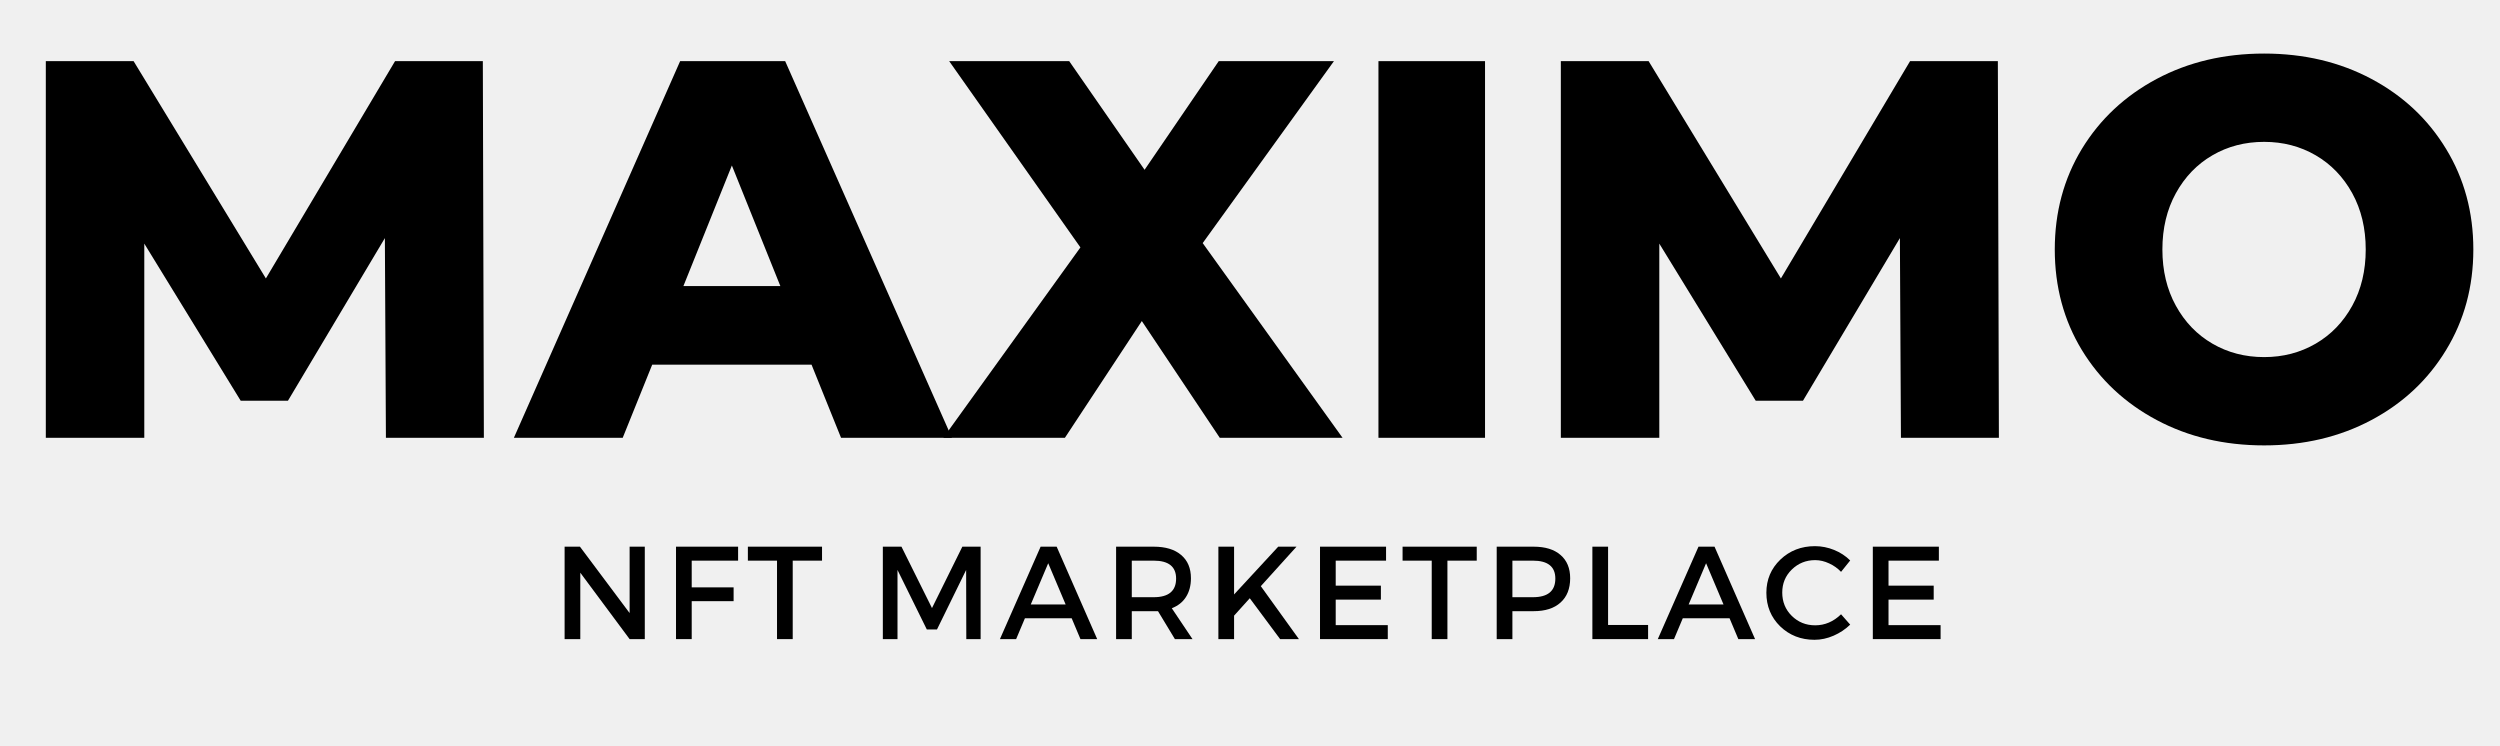
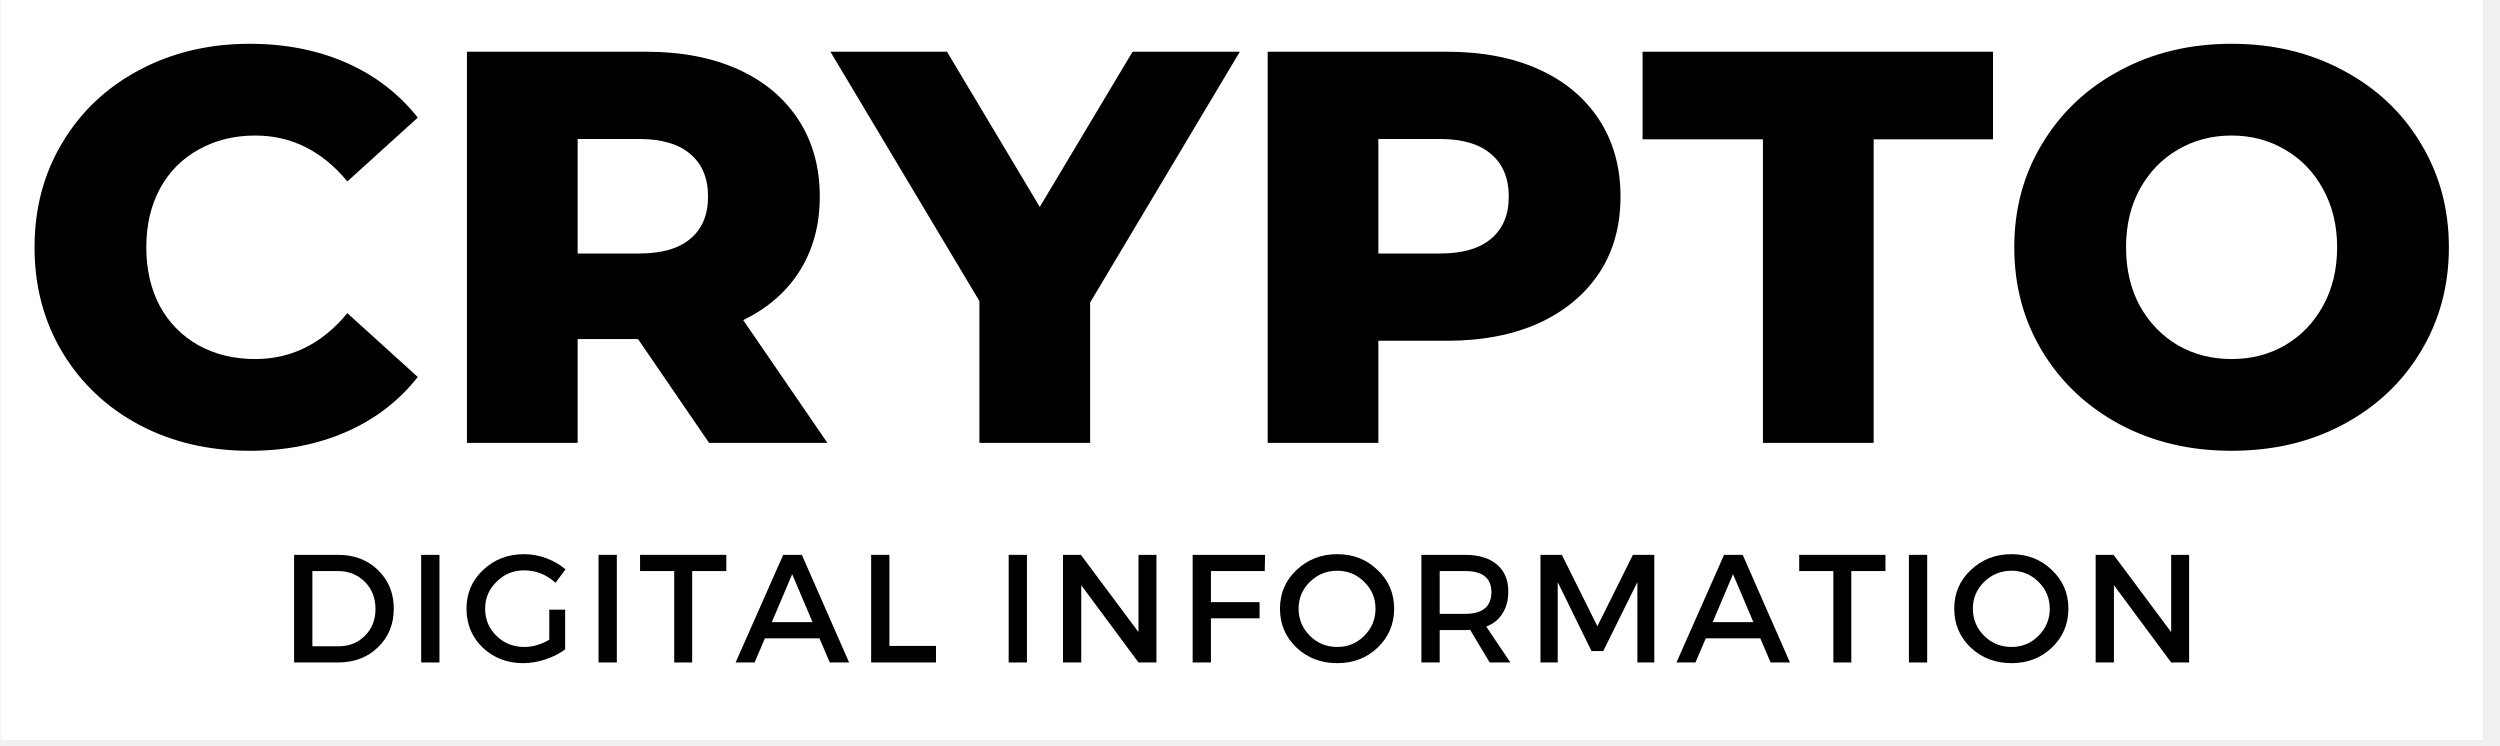
- <svg xmlns="http://www.w3.org/2000/svg" width="302" zoomAndPan="magnify" viewBox="0 0 226.5 67.5" height="90" preserveAspectRatio="xMidYMid meet" version="1.0">
+ <svg xmlns="http://www.w3.org/2000/svg" width="151" zoomAndPan="magnify" viewBox="0 0 113.25 33.75" height="45" preserveAspectRatio="xMidYMid meet" version="1.0">
  <defs>
    <g />
+     <clipPath id="id1">
+       <path d="M 0.043 0 L 112.461 0 L 112.461 33.5 L 0.043 33.5 Z M 0.043 0 " clip-rule="nonzero" />
+     </clipPath>
  </defs>
-   <g fill="rgb(0%, 0%, 0%)" fill-opacity="1">
-     <g transform="translate(0.744669, 39.66484)">
+   <g clip-path="url(#id1)">
+     <path fill="#ffffff" d="M 0.043 0 L 113.207 0 L 113.207 73.703 L 0.043 73.703 Z M 0.043 0 " fill-opacity="1" fill-rule="nonzero" />
+     <path fill="#ffffff" d="M 0.043 0 L 112.461 0 L 112.461 33.5 L 0.043 33.5 Z M 0.043 0 " fill-opacity="1" fill-rule="nonzero" />
+     <path fill="#ffffff" d="M 0.043 0 L 112.461 0 L 112.461 33.5 L 0.043 33.5 Z M 0.043 0 " fill-opacity="1" fill-rule="nonzero" />
+     <path fill="#ffffff" d="M 0.043 0 L 112.461 0 L 112.461 33.5 L 0.043 33.5 Z M 0.043 0 " fill-opacity="1" fill-rule="nonzero" />
+   </g>
+   <g fill="#000000" fill-opacity="1">
+     <g transform="translate(0.705627, 20.06171)">
      <g>
-         <path d="M 34.219 0 L 34.125 -18.094 L 25.344 -3.359 L 21.062 -3.359 L 12.328 -17.594 L 12.328 0 L 3.406 0 L 3.406 -34.125 L 11.359 -34.125 L 23.344 -14.438 L 35.047 -34.125 L 43 -34.125 L 43.094 0 Z M 34.219 0 " />
+         <path d="M 10.609 0.359 C 8.754 0.359 7.086 -0.031 5.609 -0.812 C 4.129 -1.602 2.969 -2.695 2.125 -4.094 C 1.281 -5.5 0.859 -7.086 0.859 -8.859 C 0.859 -10.629 1.281 -12.211 2.125 -13.609 C 2.969 -15.016 4.129 -16.109 5.609 -16.891 C 7.086 -17.68 8.754 -18.078 10.609 -18.078 C 12.223 -18.078 13.68 -17.789 14.984 -17.219 C 16.285 -16.645 17.363 -15.816 18.219 -14.734 L 15.031 -11.844 C 13.883 -13.227 12.492 -13.922 10.859 -13.922 C 9.898 -13.922 9.039 -13.707 8.281 -13.281 C 7.531 -12.863 6.945 -12.27 6.531 -11.5 C 6.125 -10.738 5.922 -9.859 5.922 -8.859 C 5.922 -7.859 6.125 -6.973 6.531 -6.203 C 6.945 -5.441 7.531 -4.848 8.281 -4.422 C 9.039 -4.004 9.898 -3.797 10.859 -3.797 C 12.492 -3.797 13.883 -4.488 15.031 -5.875 L 18.219 -2.984 C 17.363 -1.898 16.285 -1.07 14.984 -0.5 C 13.68 0.07 12.223 0.359 10.609 0.359 Z M 10.609 0.359 " />
      </g>
    </g>
  </g>
-   <g fill="rgb(0%, 0%, 0%)" fill-opacity="1">
-     <g transform="translate(47.24567, 39.66484)">
+   <g fill="#000000" fill-opacity="1">
+     <g transform="translate(19.3862, 20.06171)">
      <g>
-         <path d="M 26.281 -6.625 L 11.844 -6.625 L 9.172 0 L -0.688 0 L 14.375 -34.125 L 23.891 -34.125 L 39 0 L 28.953 0 Z M 23.453 -13.75 L 19.062 -24.672 L 14.672 -13.75 Z M 23.453 -13.75 " />
+         <path d="M 9.516 -4.703 L 6.781 -4.703 L 6.781 0 L 1.766 0 L 1.766 -17.719 L 9.875 -17.719 C 11.477 -17.719 12.867 -17.453 14.047 -16.922 C 15.223 -16.391 16.133 -15.629 16.781 -14.641 C 17.426 -13.648 17.75 -12.488 17.75 -11.156 C 17.75 -9.875 17.445 -8.754 16.844 -7.797 C 16.25 -6.848 15.395 -6.102 14.281 -5.562 L 18.094 0 L 12.734 0 Z M 12.688 -11.156 C 12.688 -11.988 12.422 -12.629 11.891 -13.078 C 11.367 -13.535 10.594 -13.766 9.562 -13.766 L 6.781 -13.766 L 6.781 -8.578 L 9.562 -8.578 C 10.594 -8.578 11.367 -8.801 11.891 -9.25 C 12.422 -9.695 12.688 -10.332 12.688 -11.156 Z M 12.688 -11.156 " />
      </g>
    </g>
  </g>
-   <g fill="rgb(0%, 0%, 0%)" fill-opacity="1">
-     <g transform="translate(85.55781, 39.66484)">
+   <g fill="#000000" fill-opacity="1">
+     <g transform="translate(38.11741, 20.06171)">
      <g>
-         <path d="M 24.953 0 L 17.891 -10.578 L 10.922 0 L -0.094 0 L 12.328 -17.25 L 0.438 -34.125 L 11.312 -34.125 L 18.141 -24.281 L 24.859 -34.125 L 35.297 -34.125 L 23.406 -17.641 L 36.078 0 Z M 24.953 0 " />
+         <path d="M 11.266 -6.359 L 11.266 0 L 6.25 0 L 6.25 -6.422 L -0.5 -17.719 L 4.781 -17.719 L 8.984 -10.688 L 13.188 -17.719 L 18.047 -17.719 Z M 11.266 -6.359 " />
      </g>
    </g>
  </g>
-   <g fill="rgb(0%, 0%, 0%)" fill-opacity="1">
-     <g transform="translate(121.4815, 39.66484)">
+   <g fill="#000000" fill-opacity="1">
+     <g transform="translate(55.65893, 20.06171)">
      <g>
-         <path d="M 3.406 -34.125 L 13.062 -34.125 L 13.062 0 L 3.406 0 Z M 3.406 -34.125 " />
+         <path d="M 9.875 -17.719 C 11.477 -17.719 12.867 -17.453 14.047 -16.922 C 15.223 -16.391 16.133 -15.629 16.781 -14.641 C 17.426 -13.648 17.75 -12.488 17.75 -11.156 C 17.75 -9.82 17.426 -8.664 16.781 -7.688 C 16.133 -6.719 15.223 -5.961 14.047 -5.422 C 12.867 -4.891 11.477 -4.625 9.875 -4.625 L 6.781 -4.625 L 6.781 0 L 1.766 0 L 1.766 -17.719 Z M 9.562 -8.578 C 10.594 -8.578 11.367 -8.801 11.891 -9.25 C 12.422 -9.695 12.688 -10.332 12.688 -11.156 C 12.688 -11.988 12.422 -12.629 11.891 -13.078 C 11.367 -13.535 10.594 -13.766 9.562 -13.766 L 6.781 -13.766 L 6.781 -8.578 Z M 9.562 -8.578 " />
      </g>
    </g>
  </g>
-   <g fill="rgb(0%, 0%, 0%)" fill-opacity="1">
-     <g transform="translate(138.0055, 39.66484)">
+   <g fill="#000000" fill-opacity="1">
+     <g transform="translate(74.31419, 20.06171)">
      <g>
-         <path d="M 34.219 0 L 34.125 -18.094 L 25.344 -3.359 L 21.062 -3.359 L 12.328 -17.594 L 12.328 0 L 3.406 0 L 3.406 -34.125 L 11.359 -34.125 L 23.344 -14.438 L 35.047 -34.125 L 43 -34.125 L 43.094 0 Z M 34.219 0 " />
+         <path d="M 5.547 -13.75 L 0.094 -13.75 L 0.094 -17.719 L 15.969 -17.719 L 15.969 -13.75 L 10.562 -13.75 L 10.562 0 L 5.547 0 Z M 5.547 -13.75 " />
      </g>
    </g>
  </g>
-   <g fill="rgb(0%, 0%, 0%)" fill-opacity="1">
-     <g transform="translate(184.5065, 39.66484)">
+   <g fill="#000000" fill-opacity="1">
+     <g transform="translate(90.3876, 20.06171)">
      <g>
-         <path d="M 20.625 0.688 C 17.008 0.688 13.766 -0.078 10.891 -1.609 C 8.016 -3.141 5.754 -5.254 4.109 -7.953 C 2.473 -10.648 1.656 -13.688 1.656 -17.062 C 1.656 -20.438 2.473 -23.473 4.109 -26.172 C 5.754 -28.867 8.016 -30.984 10.891 -32.516 C 13.766 -34.047 17.008 -34.812 20.625 -34.812 C 24.227 -34.812 27.469 -34.047 30.344 -32.516 C 33.219 -30.984 35.473 -28.867 37.109 -26.172 C 38.754 -23.473 39.578 -20.438 39.578 -17.062 C 39.578 -13.688 38.754 -10.648 37.109 -7.953 C 35.473 -5.254 33.219 -3.141 30.344 -1.609 C 27.469 -0.078 24.227 0.688 20.625 0.688 Z M 20.625 -7.312 C 22.344 -7.312 23.898 -7.719 25.297 -8.531 C 26.691 -9.344 27.797 -10.488 28.609 -11.969 C 29.422 -13.445 29.828 -15.145 29.828 -17.062 C 29.828 -18.977 29.422 -20.676 28.609 -22.156 C 27.797 -23.633 26.691 -24.781 25.297 -25.594 C 23.898 -26.406 22.344 -26.812 20.625 -26.812 C 18.895 -26.812 17.332 -26.406 15.938 -25.594 C 14.539 -24.781 13.438 -23.633 12.625 -22.156 C 11.812 -20.676 11.406 -18.977 11.406 -17.062 C 11.406 -15.145 11.812 -13.445 12.625 -11.969 C 13.438 -10.488 14.539 -9.344 15.938 -8.531 C 17.332 -7.719 18.895 -7.312 20.625 -7.312 Z M 20.625 -7.312 " />
+         <path d="M 10.703 0.359 C 8.828 0.359 7.145 -0.035 5.656 -0.828 C 4.164 -1.629 2.992 -2.727 2.141 -4.125 C 1.285 -5.531 0.859 -7.109 0.859 -8.859 C 0.859 -10.609 1.285 -12.18 2.141 -13.578 C 2.992 -14.984 4.164 -16.082 5.656 -16.875 C 7.145 -17.676 8.828 -18.078 10.703 -18.078 C 12.578 -18.078 14.258 -17.676 15.75 -16.875 C 17.25 -16.082 18.422 -14.984 19.266 -13.578 C 20.117 -12.18 20.547 -10.609 20.547 -8.859 C 20.547 -7.109 20.117 -5.531 19.266 -4.125 C 18.422 -2.727 17.25 -1.629 15.75 -0.828 C 14.258 -0.035 12.578 0.359 10.703 0.359 Z M 10.703 -3.797 C 11.598 -3.797 12.406 -4.004 13.125 -4.422 C 13.852 -4.848 14.426 -5.441 14.844 -6.203 C 15.27 -6.973 15.484 -7.859 15.484 -8.859 C 15.484 -9.859 15.27 -10.738 14.844 -11.5 C 14.426 -12.27 13.852 -12.863 13.125 -13.281 C 12.406 -13.707 11.598 -13.922 10.703 -13.922 C 9.805 -13.922 8.992 -13.707 8.266 -13.281 C 7.547 -12.863 6.973 -12.27 6.547 -11.5 C 6.129 -10.738 5.922 -9.859 5.922 -8.859 C 5.922 -7.859 6.129 -6.973 6.547 -6.203 C 6.973 -5.441 7.547 -4.848 8.266 -4.422 C 8.992 -4.004 9.805 -3.797 10.703 -3.797 Z M 10.703 -3.797 " />
      </g>
    </g>
  </g>
-   <g fill="rgb(0%, 0%, 0%)" fill-opacity="1">
-     <g transform="translate(50.05934, 57.90361)">
+   <g fill="#000000" fill-opacity="1">
+     <g transform="translate(12.68218, 30.01001)">
      <g>
-         <path d="M 8.359 0 L 6.984 0 L 2.516 -6.016 L 2.516 0 L 1.094 0 L 1.094 -8.375 L 2.484 -8.375 L 6.984 -2.359 L 6.984 -8.375 L 8.359 -8.375 Z M 8.359 0 " />
+         <path d="M 0.641 -4.875 L 2.641 -4.875 C 3.367 -4.875 3.969 -4.645 4.438 -4.188 C 4.914 -3.727 5.156 -3.145 5.156 -2.438 C 5.156 -1.727 4.914 -1.145 4.438 -0.688 C 3.969 -0.227 3.363 0 2.625 0 L 0.641 0 Z M 1.469 -4.141 L 1.469 -0.734 L 2.656 -0.734 C 3.133 -0.734 3.531 -0.891 3.844 -1.203 C 4.164 -1.523 4.328 -1.93 4.328 -2.422 C 4.328 -2.922 4.164 -3.332 3.844 -3.656 C 3.52 -3.977 3.113 -4.141 2.625 -4.141 Z M 1.469 -4.141 " />
      </g>
    </g>
  </g>
-   <g fill="rgb(0%, 0%, 0%)" fill-opacity="1">
-     <g transform="translate(60.15281, 57.90361)">
+   <g fill="#000000" fill-opacity="1">
+     <g transform="translate(18.43832, 30.01001)">
      <g>
-         <path d="M 6.719 -7.109 L 2.516 -7.109 L 2.516 -4.688 L 6.312 -4.688 L 6.312 -3.438 L 2.516 -3.438 L 2.516 0 L 1.094 0 L 1.094 -8.375 L 6.719 -8.375 Z M 6.719 -7.109 " />
+         <path d="M 1.469 0 L 0.641 0 L 0.641 -4.875 L 1.469 -4.875 Z M 1.469 0 " />
      </g>
    </g>
  </g>
-   <g fill="rgb(0%, 0%, 0%)" fill-opacity="1">
-     <g transform="translate(67.64814, 57.90361)">
+   <g fill="#000000" fill-opacity="1">
+     <g transform="translate(20.89826, 30.01001)">
      <g>
-         <path d="M 6.828 -7.109 L 4.172 -7.109 L 4.172 0 L 2.75 0 L 2.75 -7.109 L 0.109 -7.109 L 0.109 -8.375 L 6.828 -8.375 Z M 6.828 -7.109 " />
+         <path d="M 3.984 -2.391 L 4.703 -2.391 L 4.703 -0.594 C 4.453 -0.406 4.156 -0.254 3.812 -0.141 C 3.469 -0.023 3.129 0.031 2.797 0.031 C 2.078 0.031 1.469 -0.203 0.969 -0.672 C 0.477 -1.148 0.234 -1.738 0.234 -2.438 C 0.234 -3.133 0.484 -3.719 0.984 -4.188 C 1.484 -4.664 2.102 -4.906 2.844 -4.906 C 3.188 -4.906 3.523 -4.844 3.859 -4.719 C 4.191 -4.594 4.477 -4.426 4.719 -4.219 L 4.266 -3.609 C 3.859 -3.984 3.383 -4.172 2.844 -4.172 C 2.352 -4.172 1.938 -4 1.594 -3.656 C 1.25 -3.32 1.078 -2.914 1.078 -2.438 C 1.078 -1.945 1.25 -1.535 1.594 -1.203 C 1.938 -0.867 2.359 -0.703 2.859 -0.703 C 3.234 -0.703 3.609 -0.812 3.984 -1.031 Z M 3.984 -2.391 " />
      </g>
    </g>
  </g>
-   <g fill="rgb(0%, 0%, 0%)" fill-opacity="1">
-     <g transform="translate(75.19138, 57.90361)">
+   <g fill="#000000" fill-opacity="1">
+     <g transform="translate(26.47321, 30.01001)">
+       <g>
+         <path d="M 1.469 0 L 0.641 0 L 0.641 -4.875 L 1.469 -4.875 Z M 1.469 0 " />
+       </g>
+     </g>
+   </g>
+   <g fill="#000000" fill-opacity="1">
+     <g transform="translate(28.93316, 30.01001)">
+       <g>
+         <path d="M 3.969 -4.141 L 2.422 -4.141 L 2.422 0 L 1.609 0 L 1.609 -4.141 L 0.062 -4.141 L 0.062 -4.875 L 3.969 -4.875 Z M 3.969 -4.141 " />
+       </g>
+     </g>
+   </g>
+   <g fill="#000000" fill-opacity="1">
+     <g transform="translate(33.32343, 30.01001)">
+       <g>
+         <path d="M 3.797 -1.094 L 1.328 -1.094 L 0.859 0 L 0 0 L 2.156 -4.875 L 3 -4.875 L 5.141 0 L 4.266 0 Z M 3.484 -1.828 L 2.562 -4 L 1.641 -1.828 Z M 3.484 -1.828 " />
+       </g>
+     </g>
+   </g>
+   <g fill="#000000" fill-opacity="1">
+     <g transform="translate(38.82172, 30.01001)">
+       <g>
+         <path d="M 1.469 -0.75 L 3.578 -0.75 L 3.578 0 L 0.641 0 L 0.641 -4.875 L 1.469 -4.875 Z M 1.469 -0.75 " />
+       </g>
+     </g>
+   </g>
+   <g fill="#000000" fill-opacity="1">
+     <g transform="translate(42.89841, 30.01001)">
      <g />
    </g>
  </g>
-   <g fill="rgb(0%, 0%, 0%)" fill-opacity="1">
-     <g transform="translate(78.89129, 57.90361)">
+   <g fill="#000000" fill-opacity="1">
+     <g transform="translate(45.05173, 30.01001)">
      <g>
-         <path d="M 9.953 0 L 8.656 0 L 8.641 -6.266 L 6 -0.875 L 5.078 -0.875 L 2.422 -6.266 L 2.422 0 L 1.094 0 L 1.094 -8.375 L 2.781 -8.375 L 5.547 -2.812 L 8.297 -8.375 L 9.953 -8.375 Z M 9.953 0 " />
+         <path d="M 1.469 0 L 0.641 0 L 0.641 -4.875 L 1.469 -4.875 Z M 1.469 0 " />
      </g>
    </g>
  </g>
-   <g fill="rgb(0%, 0%, 0%)" fill-opacity="1">
-     <g transform="translate(90.57717, 57.90361)">
+   <g fill="#000000" fill-opacity="1">
+     <g transform="translate(47.51168, 30.01001)">
      <g>
-         <path d="M 6.516 -1.891 L 2.281 -1.891 L 1.484 0 L 0.016 0 L 3.703 -8.375 L 5.156 -8.375 L 8.828 0 L 7.312 0 Z M 5.969 -3.141 L 4.391 -6.875 L 2.812 -3.141 Z M 5.969 -3.141 " />
+         <path d="M 4.875 0 L 4.062 0 L 1.469 -3.5 L 1.469 0 L 0.641 0 L 0.641 -4.875 L 1.453 -4.875 L 4.062 -1.375 L 4.062 -4.875 L 4.875 -4.875 Z M 4.875 0 " />
      </g>
    </g>
  </g>
-   <g fill="rgb(0%, 0%, 0%)" fill-opacity="1">
-     <g transform="translate(100.0241, 57.90361)">
+   <g fill="#000000" fill-opacity="1">
+     <g transform="translate(53.38628, 30.01001)">
      <g>
-         <path d="M 6.422 0 L 4.891 -2.531 C 4.805 -2.531 4.676 -2.531 4.5 -2.531 L 2.516 -2.531 L 2.516 0 L 1.094 0 L 1.094 -8.375 L 4.5 -8.375 C 5.57 -8.375 6.398 -8.125 6.984 -7.625 C 7.578 -7.125 7.875 -6.422 7.875 -5.516 C 7.875 -4.848 7.723 -4.281 7.422 -3.812 C 7.129 -3.352 6.703 -3.016 6.141 -2.797 L 8.016 0 Z M 2.516 -3.797 L 4.5 -3.797 C 5.852 -3.797 6.531 -4.359 6.531 -5.484 C 6.531 -6.566 5.852 -7.109 4.5 -7.109 L 2.516 -7.109 Z M 2.516 -3.797 " />
+         <path d="M 3.906 -4.141 L 1.469 -4.141 L 1.469 -2.734 L 3.672 -2.734 L 3.672 -2 L 1.469 -2 L 1.469 0 L 0.641 0 L 0.641 -4.875 L 3.922 -4.875 Z M 3.906 -4.141 " />
      </g>
    </g>
  </g>
-   <g fill="rgb(0%, 0%, 0%)" fill-opacity="1">
-     <g transform="translate(109.2914, 57.90361)">
+   <g fill="#000000" fill-opacity="1">
+     <g transform="translate(57.74869, 30.01001)">
      <g>
-         <path d="M 6.688 0 L 3.938 -3.703 L 2.516 -2.125 L 2.516 0 L 1.094 0 L 1.094 -8.375 L 2.516 -8.375 L 2.516 -4.047 L 6.516 -8.375 L 8.172 -8.375 L 4.938 -4.797 L 8.391 0 Z M 6.688 0 " />
+         <path d="M 0.984 -4.188 C 1.484 -4.664 2.098 -4.906 2.828 -4.906 C 3.555 -4.906 4.164 -4.664 4.656 -4.188 C 5.156 -3.719 5.406 -3.133 5.406 -2.438 C 5.406 -1.738 5.156 -1.148 4.656 -0.672 C 4.164 -0.203 3.555 0.031 2.828 0.031 C 2.098 0.031 1.484 -0.203 0.984 -0.672 C 0.484 -1.148 0.234 -1.738 0.234 -2.438 C 0.234 -3.133 0.484 -3.719 0.984 -4.188 Z M 2.828 -4.156 C 2.348 -4.156 1.938 -3.988 1.594 -3.656 C 1.25 -3.32 1.078 -2.914 1.078 -2.438 C 1.078 -1.957 1.25 -1.547 1.594 -1.203 C 1.938 -0.867 2.348 -0.703 2.828 -0.703 C 3.305 -0.703 3.711 -0.867 4.047 -1.203 C 4.391 -1.547 4.562 -1.957 4.562 -2.438 C 4.562 -2.914 4.391 -3.32 4.047 -3.656 C 3.711 -3.988 3.305 -4.156 2.828 -4.156 Z M 2.828 -4.156 " />
      </g>
    </g>
  </g>
-   <g fill="rgb(0%, 0%, 0%)" fill-opacity="1">
-     <g transform="translate(118.4989, 57.90361)">
+   <g fill="#000000" fill-opacity="1">
+     <g transform="translate(63.74872, 30.01001)">
      <g>
-         <path d="M 7.078 -7.109 L 2.516 -7.109 L 2.516 -4.844 L 6.609 -4.844 L 6.609 -3.578 L 2.516 -3.578 L 2.516 -1.266 L 7.234 -1.266 L 7.234 0 L 1.094 0 L 1.094 -8.375 L 7.078 -8.375 Z M 7.078 -7.109 " />
+         <path d="M 3.734 0 L 2.844 -1.484 C 2.801 -1.473 2.727 -1.469 2.625 -1.469 L 1.469 -1.469 L 1.469 0 L 0.641 0 L 0.641 -4.875 L 2.625 -4.875 C 3.238 -4.875 3.719 -4.727 4.062 -4.438 C 4.406 -4.145 4.578 -3.738 4.578 -3.219 C 4.578 -2.82 4.488 -2.488 4.312 -2.219 C 4.145 -1.945 3.898 -1.75 3.578 -1.625 L 4.672 0 Z M 1.469 -2.203 L 2.625 -2.203 C 3.414 -2.203 3.812 -2.531 3.812 -3.188 C 3.812 -3.82 3.414 -4.141 2.625 -4.141 L 1.469 -4.141 Z M 1.469 -2.203 " />
      </g>
    </g>
  </g>
-   <g fill="rgb(0%, 0%, 0%)" fill-opacity="1">
-     <g transform="translate(126.9641, 57.90361)">
+   <g fill="#000000" fill-opacity="1">
+     <g transform="translate(69.14248, 30.01001)">
      <g>
-         <path d="M 6.828 -7.109 L 4.172 -7.109 L 4.172 0 L 2.75 0 L 2.75 -7.109 L 0.109 -7.109 L 0.109 -8.375 L 6.828 -8.375 Z M 6.828 -7.109 " />
+         <path d="M 5.797 0 L 5.031 0 L 5.031 -3.641 L 3.484 -0.516 L 2.953 -0.516 L 1.422 -3.641 L 1.422 0 L 0.641 0 L 0.641 -4.875 L 1.609 -4.875 L 3.219 -1.641 L 4.828 -4.875 L 5.797 -4.875 Z M 5.797 0 " />
      </g>
    </g>
  </g>
-   <g fill="rgb(0%, 0%, 0%)" fill-opacity="1">
-     <g transform="translate(134.5073, 57.90361)">
+   <g fill="#000000" fill-opacity="1">
+     <g transform="translate(75.94393, 30.01001)">
      <g>
-         <path d="M 1.094 -8.375 L 4.438 -8.375 C 5.488 -8.375 6.301 -8.125 6.875 -7.625 C 7.457 -7.125 7.75 -6.422 7.75 -5.516 C 7.75 -4.566 7.457 -3.832 6.875 -3.312 C 6.301 -2.789 5.488 -2.531 4.438 -2.531 L 2.516 -2.531 L 2.516 0 L 1.094 0 Z M 2.516 -7.109 L 2.516 -3.797 L 4.375 -3.797 C 5.727 -3.797 6.406 -4.359 6.406 -5.484 C 6.406 -6.566 5.727 -7.109 4.375 -7.109 Z M 2.516 -7.109 " />
+         <path d="M 3.797 -1.094 L 1.328 -1.094 L 0.859 0 L 0 0 L 2.156 -4.875 L 3 -4.875 L 5.141 0 L 4.266 0 Z M 3.484 -1.828 L 2.562 -4 L 1.641 -1.828 Z M 3.484 -1.828 " />
      </g>
    </g>
  </g>
-   <g fill="rgb(0%, 0%, 0%)" fill-opacity="1">
-     <g transform="translate(143.176, 57.90361)">
+   <g fill="#000000" fill-opacity="1">
+     <g transform="translate(81.44222, 30.01001)">
      <g>
-         <path d="M 2.516 -1.281 L 6.141 -1.281 L 6.141 0 L 1.094 0 L 1.094 -8.375 L 2.516 -8.375 Z M 2.516 -1.281 " />
+         <path d="M 3.969 -4.141 L 2.422 -4.141 L 2.422 0 L 1.609 0 L 1.609 -4.141 L 0.062 -4.141 L 0.062 -4.875 L 3.969 -4.875 Z M 3.969 -4.141 " />
      </g>
    </g>
  </g>
-   <g fill="rgb(0%, 0%, 0%)" fill-opacity="1">
-     <g transform="translate(150.1804, 57.90361)">
+   <g fill="#000000" fill-opacity="1">
+     <g transform="translate(85.83249, 30.01001)">
      <g>
-         <path d="M 6.516 -1.891 L 2.281 -1.891 L 1.484 0 L 0.016 0 L 3.703 -8.375 L 5.156 -8.375 L 8.828 0 L 7.312 0 Z M 5.969 -3.141 L 4.391 -6.875 L 2.812 -3.141 Z M 5.969 -3.141 " />
+         <path d="M 1.469 0 L 0.641 0 L 0.641 -4.875 L 1.469 -4.875 Z M 1.469 0 " />
      </g>
    </g>
  </g>
-   <g fill="rgb(0%, 0%, 0%)" fill-opacity="1">
-     <g transform="translate(159.6274, 57.90361)">
+   <g fill="#000000" fill-opacity="1">
+     <g transform="translate(88.29243, 30.01001)">
      <g>
-         <path d="M 4.812 -8.422 C 5.406 -8.422 5.984 -8.305 6.547 -8.078 C 7.109 -7.848 7.594 -7.531 8 -7.125 L 7.172 -6.094 C 6.867 -6.414 6.508 -6.672 6.094 -6.859 C 5.676 -7.055 5.254 -7.156 4.828 -7.156 C 3.992 -7.156 3.285 -6.867 2.703 -6.297 C 2.129 -5.734 1.844 -5.039 1.844 -4.219 C 1.844 -3.383 2.129 -2.68 2.703 -2.109 C 3.285 -1.535 3.992 -1.25 4.828 -1.25 C 5.703 -1.25 6.484 -1.582 7.172 -2.25 L 8 -1.312 C 7.57 -0.895 7.07 -0.562 6.5 -0.312 C 5.926 -0.062 5.348 0.062 4.766 0.062 C 3.535 0.062 2.5 -0.344 1.656 -1.156 C 0.82 -1.977 0.406 -2.992 0.406 -4.203 C 0.406 -5.391 0.828 -6.391 1.672 -7.203 C 2.523 -8.016 3.57 -8.422 4.812 -8.422 Z M 4.812 -8.422 " />
+         <path d="M 0.984 -4.188 C 1.484 -4.664 2.098 -4.906 2.828 -4.906 C 3.555 -4.906 4.164 -4.664 4.656 -4.188 C 5.156 -3.719 5.406 -3.133 5.406 -2.438 C 5.406 -1.738 5.156 -1.148 4.656 -0.672 C 4.164 -0.203 3.555 0.031 2.828 0.031 C 2.098 0.031 1.484 -0.203 0.984 -0.672 C 0.484 -1.148 0.234 -1.738 0.234 -2.438 C 0.234 -3.133 0.484 -3.719 0.984 -4.188 Z M 2.828 -4.156 C 2.348 -4.156 1.938 -3.988 1.594 -3.656 C 1.25 -3.32 1.078 -2.914 1.078 -2.438 C 1.078 -1.957 1.25 -1.547 1.594 -1.203 C 1.938 -0.867 2.348 -0.703 2.828 -0.703 C 3.305 -0.703 3.711 -0.867 4.047 -1.203 C 4.391 -1.547 4.562 -1.957 4.562 -2.438 C 4.562 -2.914 4.391 -3.32 4.047 -3.656 C 3.711 -3.988 3.305 -4.156 2.828 -4.156 Z M 2.828 -4.156 " />
      </g>
    </g>
  </g>
-   <g fill="rgb(0%, 0%, 0%)" fill-opacity="1">
-     <g transform="translate(168.5834, 57.90361)">
+   <g fill="#000000" fill-opacity="1">
+     <g transform="translate(94.29247, 30.01001)">
      <g>
-         <path d="M 7.078 -7.109 L 2.516 -7.109 L 2.516 -4.844 L 6.609 -4.844 L 6.609 -3.578 L 2.516 -3.578 L 2.516 -1.266 L 7.234 -1.266 L 7.234 0 L 1.094 0 L 1.094 -8.375 L 7.078 -8.375 Z M 7.078 -7.109 " />
+         <path d="M 4.875 0 L 4.062 0 L 1.469 -3.5 L 1.469 0 L 0.641 0 L 0.641 -4.875 L 1.453 -4.875 L 4.062 -1.375 L 4.062 -4.875 L 4.875 -4.875 Z M 4.875 0 " />
      </g>
    </g>
  </g>
</svg>
